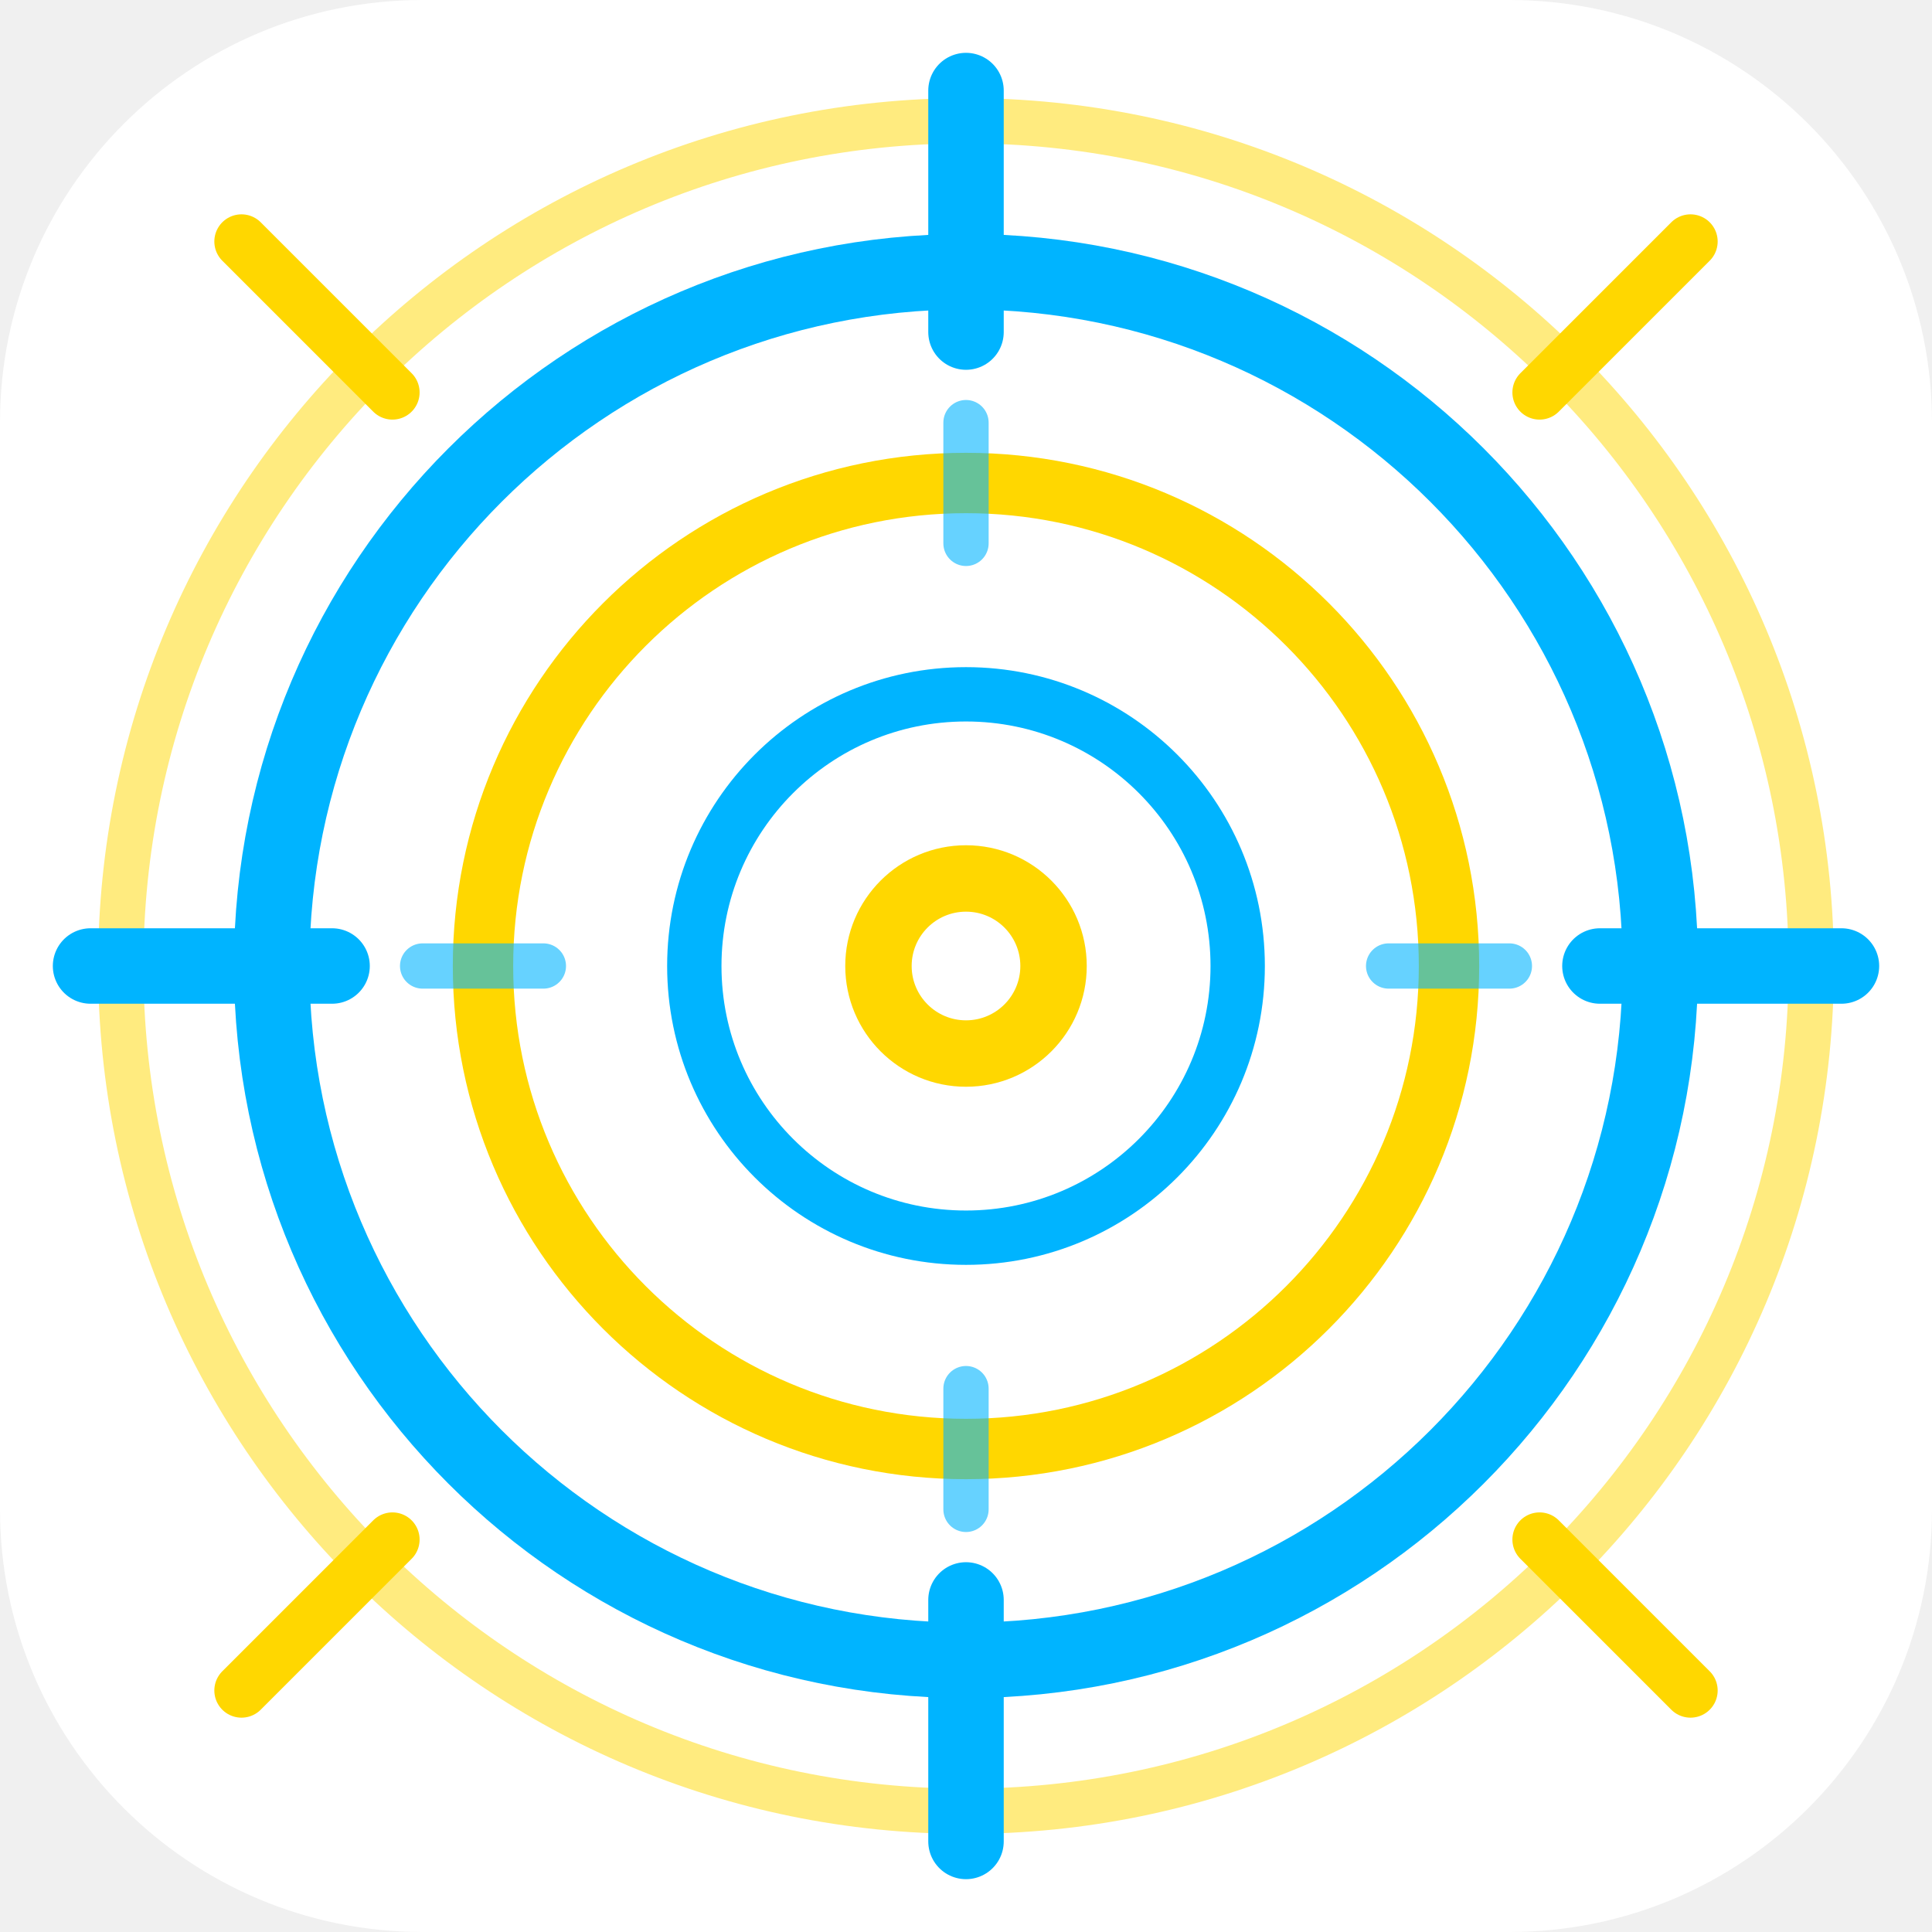
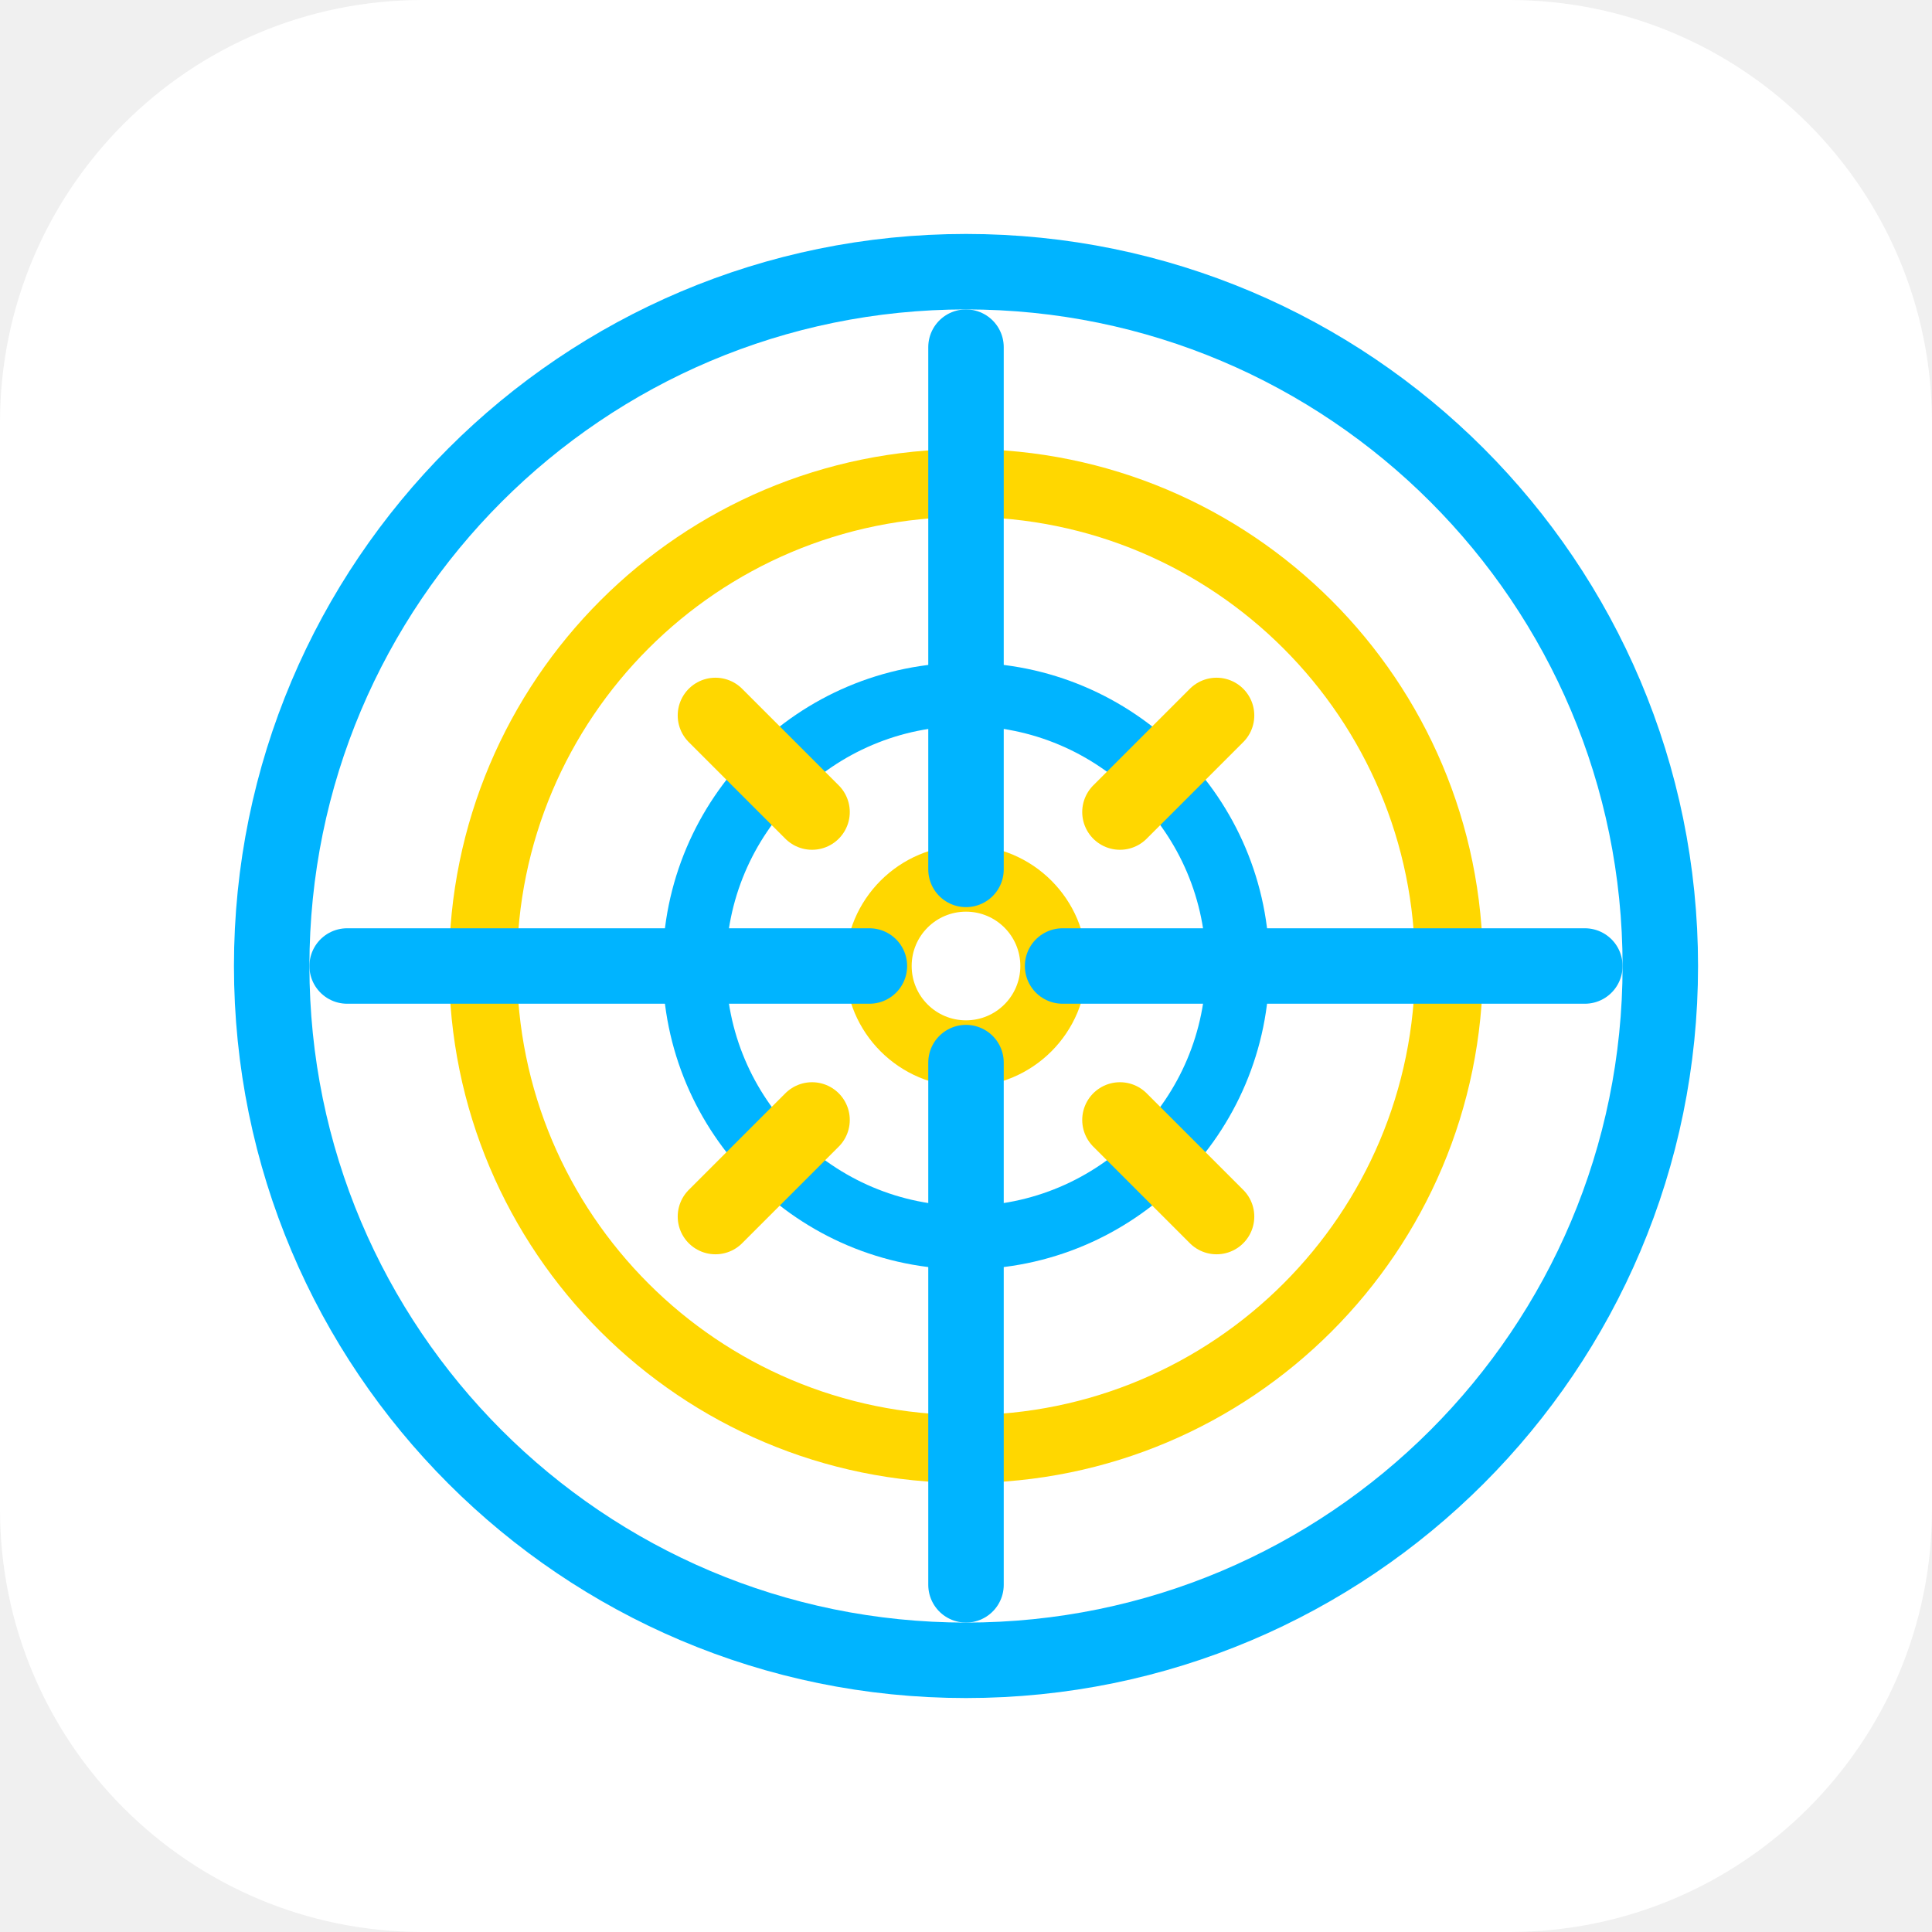
<svg xmlns="http://www.w3.org/2000/svg" viewBox="0 0 64 64">
  <rect width="64" height="64" rx="14" fill="#ffffff" />
-   <circle cx="32" cy="32" r="28" fill="none" stroke="#FFD700" stroke-width="1.5" opacity="0.5" />
  <circle cx="32" cy="32" r="23" fill="none" stroke="#00B4FF" stroke-width="2.5" />
-   <circle cx="32" cy="32" r="16" fill="none" stroke="#FFD700" stroke-width="2" />
-   <circle cx="32" cy="32" r="9" fill="none" stroke="#00B4FF" stroke-width="1.8" />
+   <circle cx="32" cy="32" r="16" fill="none" stroke="#FFD700" stroke-width="2.25" />
+   <circle cx="32" cy="32" r="9" fill="none" stroke="#00B4FF" stroke-width="2.1" />
  <circle cx="32" cy="32" r="4" fill="#FFD700" />
  <circle cx="32" cy="32" r="1.8" fill="#ffffff" />
-   <line x1="32" y1="3" x2="32" y2="11" stroke="#00B4FF" stroke-width="2.5" stroke-linecap="round" />
-   <line x1="32" y1="53" x2="32" y2="61" stroke="#00B4FF" stroke-width="2.5" stroke-linecap="round" />
-   <line x1="3" y1="32" x2="11" y2="32" stroke="#00B4FF" stroke-width="2.5" stroke-linecap="round" />
-   <line x1="53" y1="32" x2="61" y2="32" stroke="#00B4FF" stroke-width="2.5" stroke-linecap="round" />
-   <line x1="8" y1="8" x2="13" y2="13" stroke="#FFD700" stroke-width="1.8" stroke-linecap="round" />
-   <line x1="56" y1="8" x2="51" y2="13" stroke="#FFD700" stroke-width="1.8" stroke-linecap="round" />
-   <line x1="8" y1="56" x2="13" y2="51" stroke="#FFD700" stroke-width="1.8" stroke-linecap="round" />
-   <line x1="56" y1="56" x2="51" y2="51" stroke="#FFD700" stroke-width="1.8" stroke-linecap="round" />
-   <line x1="32" y1="14" x2="32" y2="18" stroke="#00B4FF" stroke-width="1.5" stroke-linecap="round" opacity="0.6" />
-   <line x1="32" y1="46" x2="32" y2="50" stroke="#00B4FF" stroke-width="1.5" stroke-linecap="round" opacity="0.6" />
-   <line x1="14" y1="32" x2="18" y2="32" stroke="#00B4FF" stroke-width="1.5" stroke-linecap="round" opacity="0.6" />
-   <line x1="46" y1="32" x2="50" y2="32" stroke="#00B4FF" stroke-width="1.5" stroke-linecap="round" opacity="0.6" />
+   <line x1="35.2" y1="32" x2="52.5" y2="32" stroke="#00B4FF" stroke-width="2.5" stroke-linecap="round" />
+   <line x1="11.5" y1="32" x2="28.8" y2="32" stroke="#00B4FF" stroke-width="2.5" stroke-linecap="round" />
+   <line x1="32" y1="11.5" x2="32" y2="28.8" stroke="#00B4FF" stroke-width="2.5" stroke-linecap="round" />
+   <line x1="32" y1="35.2" x2="32" y2="52.5" stroke="#00B4FF" stroke-width="2.5" stroke-linecap="round" />
+   <line x1="37.1" y1="26.9" x2="40.3" y2="23.7" stroke="#FFD700" stroke-width="2.5" stroke-linecap="round" />
+   <line x1="37.1" y1="37.1" x2="40.3" y2="40.3" stroke="#FFD700" stroke-width="2.5" stroke-linecap="round" />
+   <line x1="26.9" y1="37.1" x2="23.7" y2="40.3" stroke="#FFD700" stroke-width="2.5" stroke-linecap="round" />
+   <line x1="26.9" y1="26.9" x2="23.7" y2="23.7" stroke="#FFD700" stroke-width="2.5" stroke-linecap="round" />
</svg>
